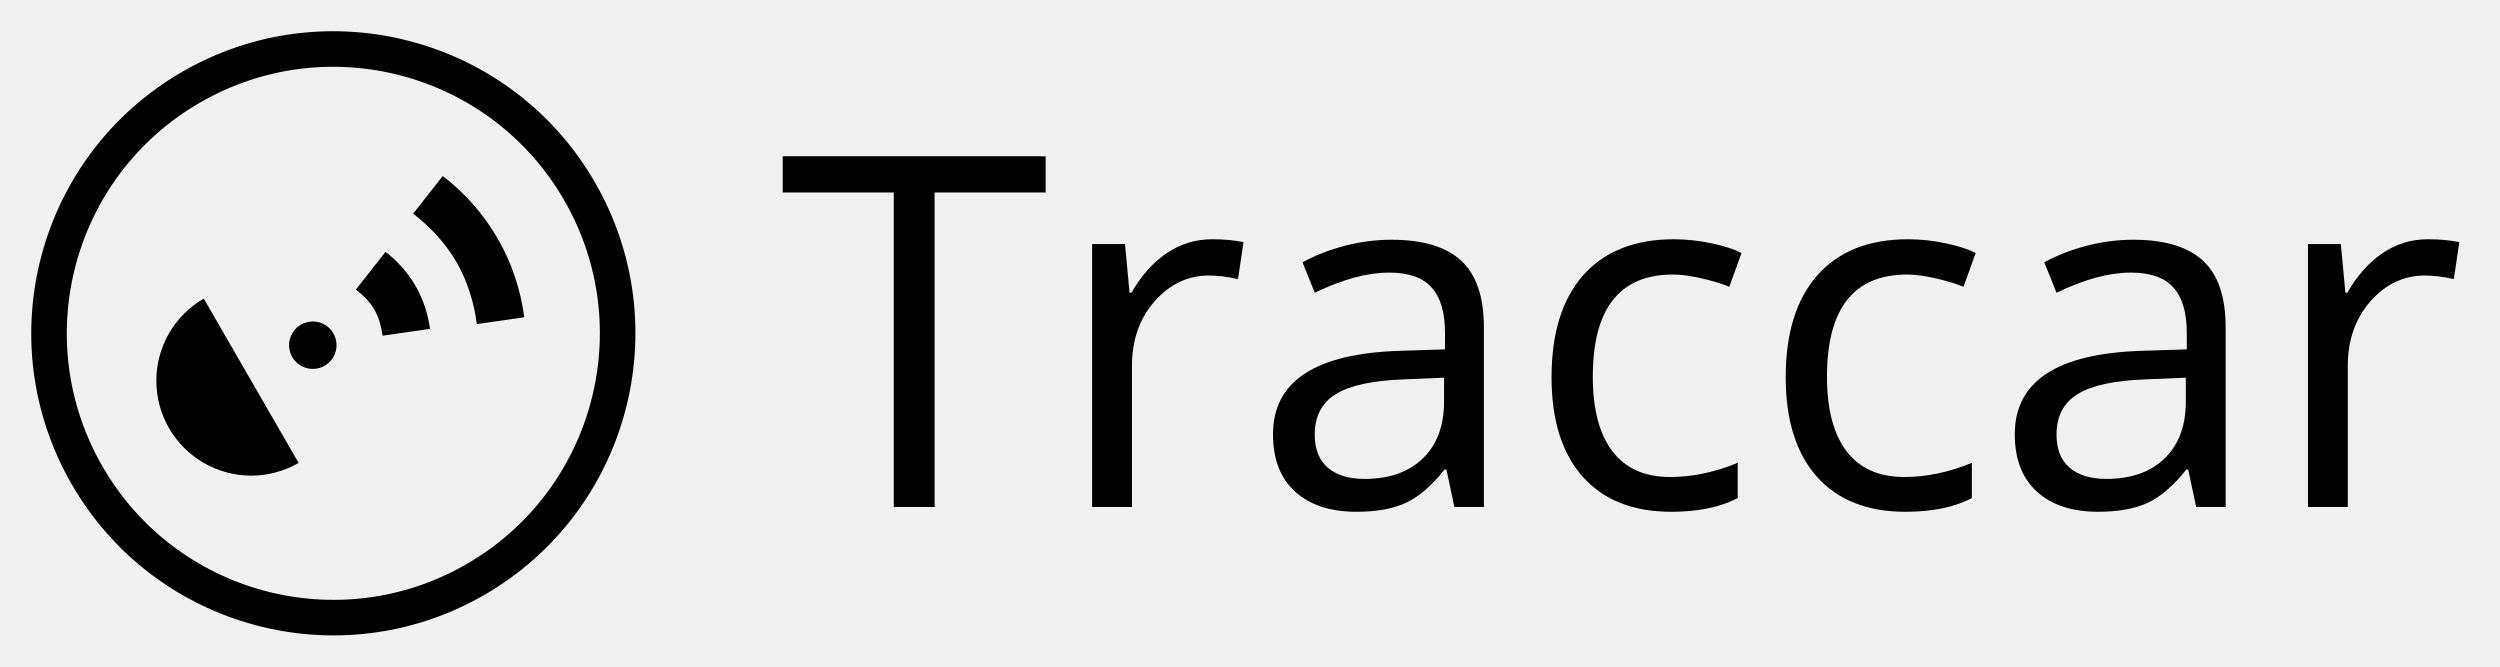
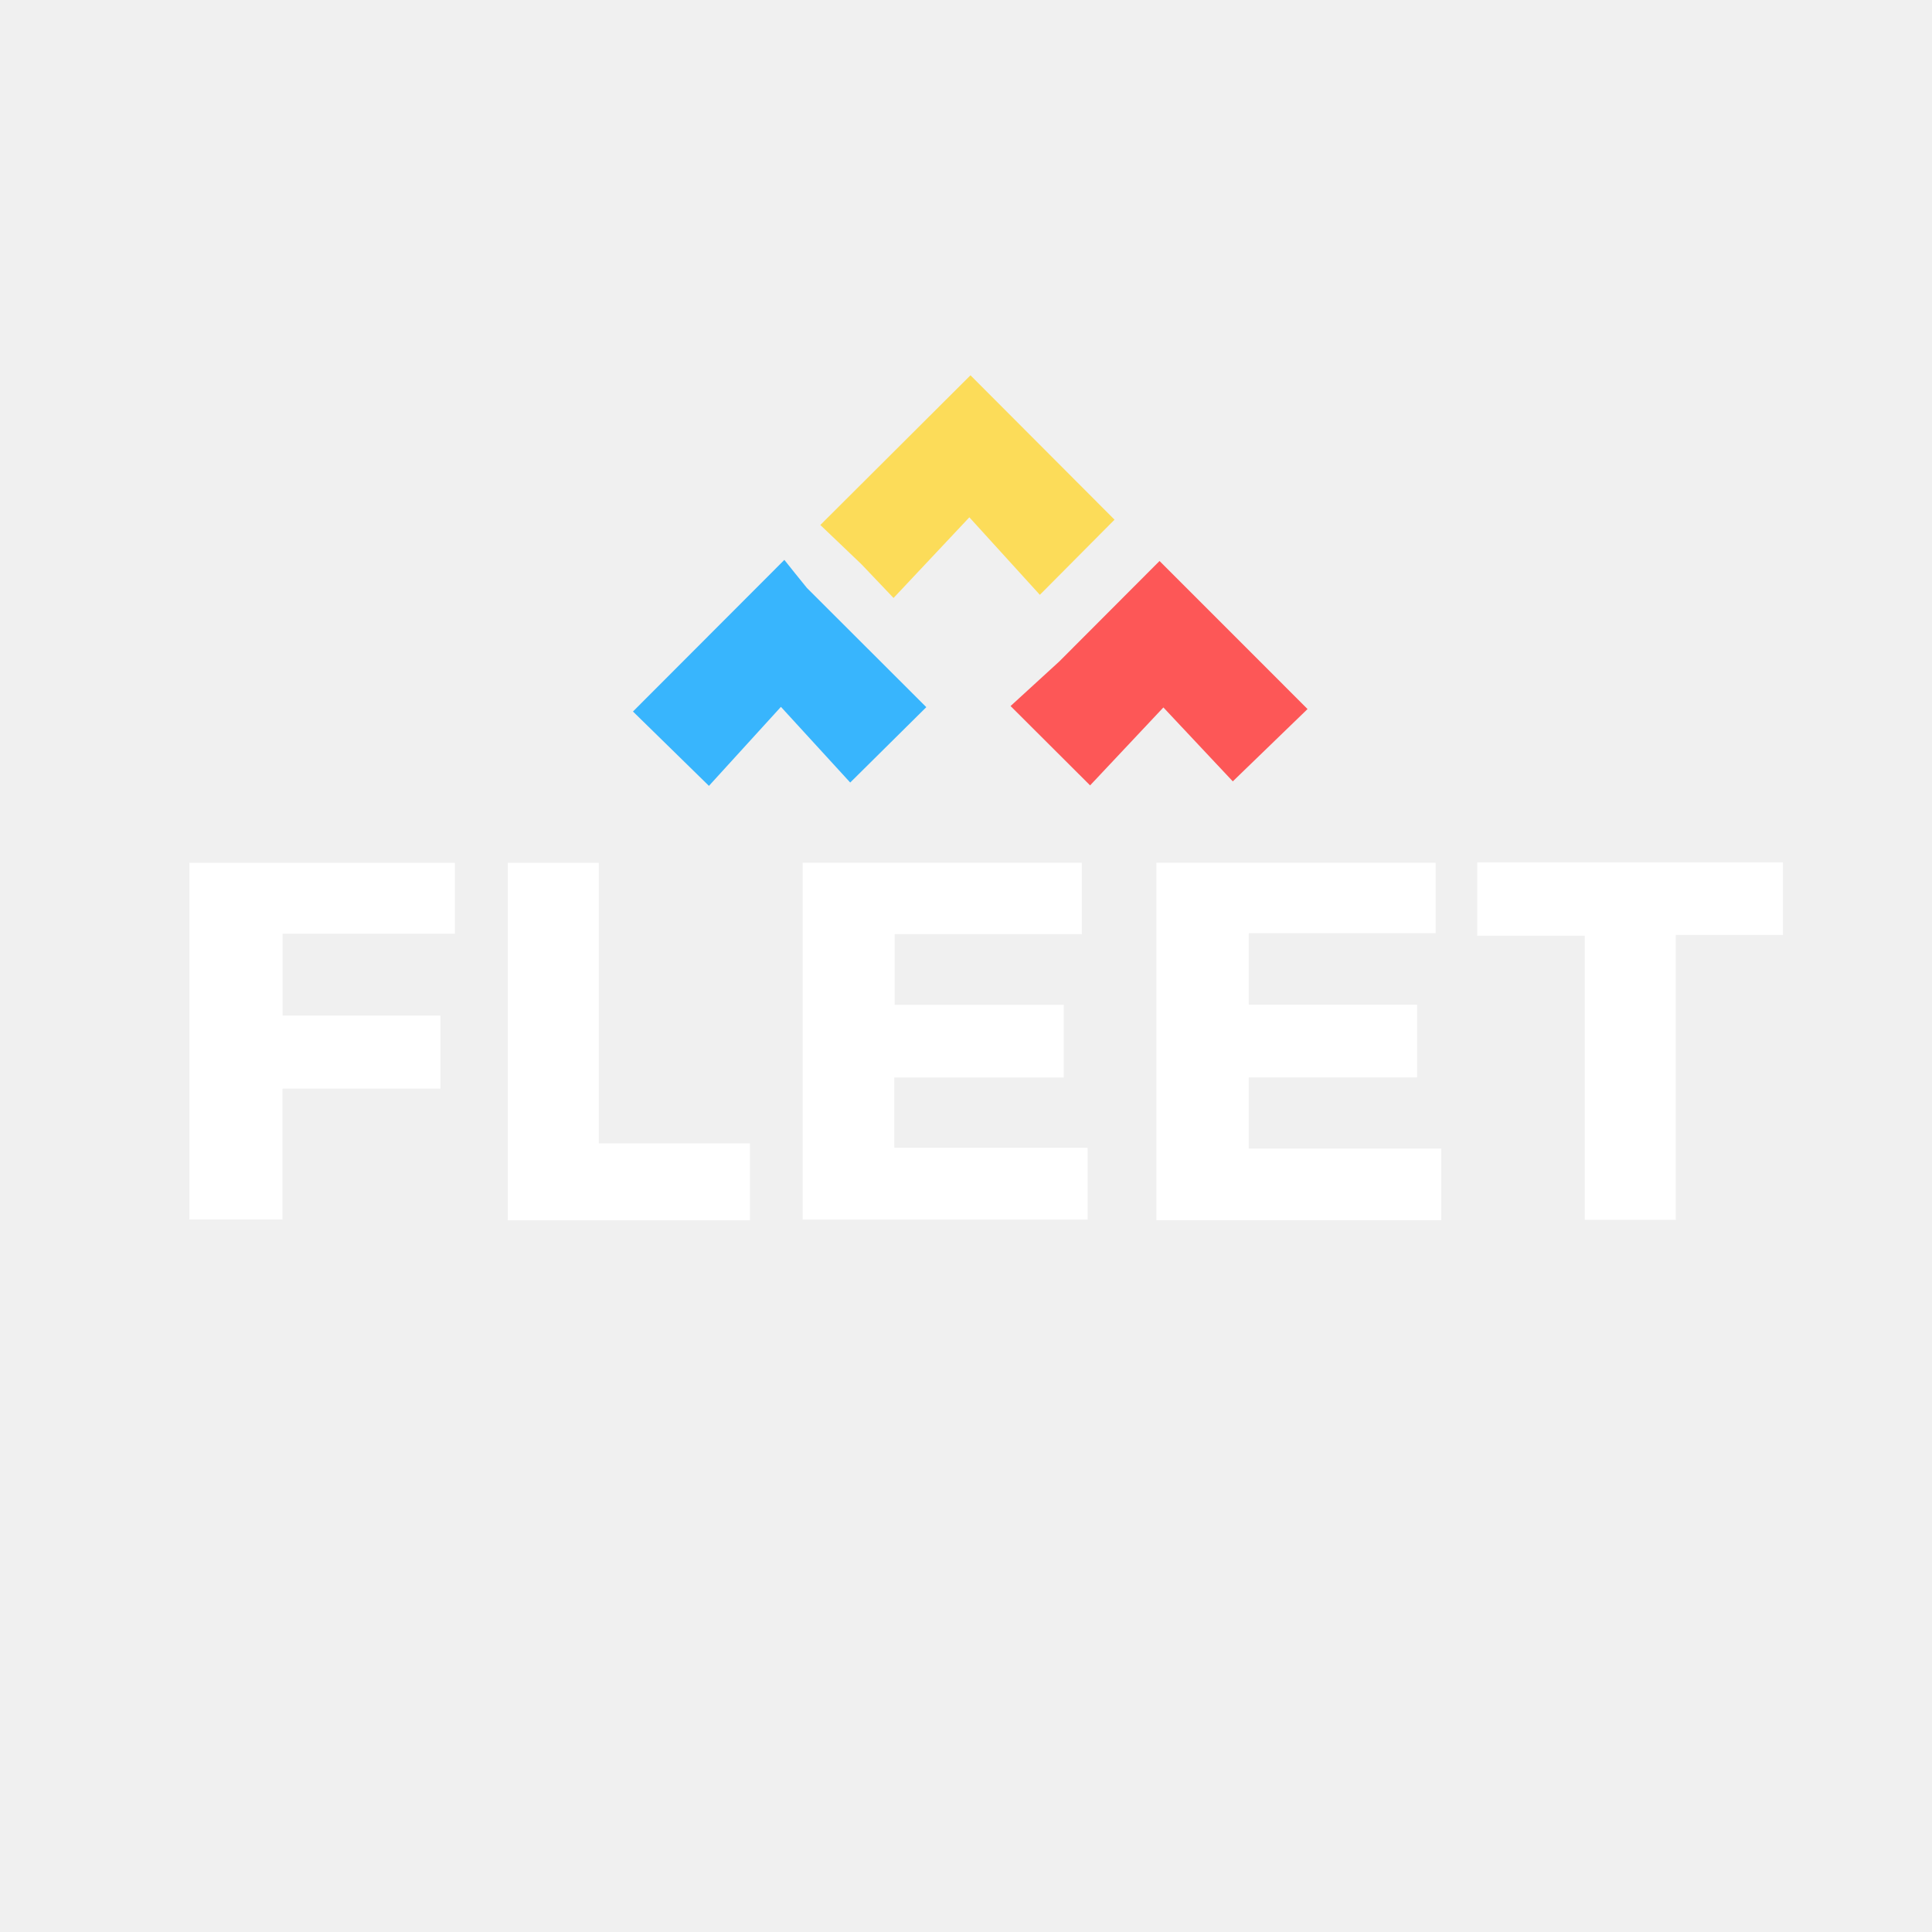
- <svg xmlns="http://www.w3.org/2000/svg" width="240" height="64" viewBox="0 0 240 64">
-   <g id="img">
-     <rect id="rect3778" height="64" width="240" y="0" x="0" fill="none" />
-     <g id="g4194">
-       <g id="g4145" fill="currentColor">
-         <circle id="path2993" stroke-width="1.326" transform="rotate(-30)" cy="43.713" cx="9.436" r="2.276" />
-         <path id="path3004" stroke-width="1.01" d="m37.012 24.177-2.843 3.613c0.663 0.522 1.325 1.158 1.773 1.933 0.448 0.776 0.667 1.667 0.788 2.502l4.55-0.656c-0.193-1.42-0.633-2.804-1.394-4.123s-1.74-2.391-2.874-3.27z" />
-         <path id="path3014" stroke-width="1.01" d="m42.504 16.9-2.843 3.613c1.607 1.236 3.091 2.793 4.168 4.658s1.683 3.929 1.95 5.939l4.55-0.656c-0.34-2.595-1.167-5.151-2.557-7.559-1.39-2.408-3.19-4.402-5.268-5.994z" />
-         <path id="path3036" stroke-width="3.62" d="m28.667 44.439a9.106 9.106 0 0 1 -9.106 0 9.106 9.106 0 0 1 -4.553 -7.886 9.106 9.106 0 0 1 4.553 -7.886l4.553 7.886z" />
-         <path id="path3038-8" stroke-width="1.01" d="m17.502 6.889c-13.868 8.007-18.619 25.74-10.612 39.608 8.006 13.868 25.739 18.619 39.608 10.613 13.868-8.007 18.619-25.74 10.613-39.609-8.007-13.868-25.74-18.62-39.609-10.612zm1.706 2.954c12.237-7.065 27.884-2.872 34.948 9.364 7.065 12.237 2.873 27.884-9.364 34.948-12.237 7.065-27.884 2.873-34.948-9.364-7.065-12.237-2.873-27.884 9.364-34.948z" />
-       </g>
-     </g>
-     <g id="logotext" aria-label="Traccar" fill="currentColor">
-       <path id="path4172" d="m89.719 48.671h-3.915v-30.192h-10.663v-3.478h25.241v3.478h-10.663v30.192z" />
-       <path id="path4174" d="m116.36 22.969q1.681 0 3.017 0.276l-0.53 3.547q-1.566-0.345-2.764-0.345-3.063 0-5.251 2.487-2.165 2.487-2.165 6.195v13.541h-3.823v-25.241h3.155l0.438 4.675h0.184q1.405-2.464 3.385-3.8t4.353-1.336z" />
-       <path id="path4176" d="m139.62 48.671-0.76-3.593h-0.184q-1.888 2.372-3.777 3.224-1.865 0.829-4.675 0.829-3.754 0-5.896-1.935-2.119-1.935-2.119-5.504 0-7.646 12.229-8.014l4.284-0.138v-1.566q0-2.971-1.29-4.376-1.267-1.428-4.076-1.428-3.155 0-7.139 1.935l-1.175-2.925q1.865-1.013 4.076-1.589 2.234-0.576 4.468-0.576 4.514 0 6.679 2.004 2.188 2.004 2.188 6.425v17.226h-2.833zm-8.636-2.695q3.57 0 5.596-1.958 2.05-1.958 2.05-5.481v-2.28l-3.823 0.161q-4.56 0.161-6.587 1.428-2.004 1.244-2.004 3.892 0 2.073 1.244 3.155 1.267 1.082 3.524 1.082z" />
-       <path id="path4178" d="m160.44 49.131q-5.481 0-8.498-3.362-2.994-3.385-2.994-9.557 0-6.333 3.04-9.788 3.063-3.454 8.705-3.454 1.819 0 3.639 0.392t2.856 0.921l-1.175 3.247q-1.267-0.507-2.764-0.829-1.497-0.345-2.648-0.345-7.692 0-7.692 9.811 0 4.652 1.865 7.139 1.888 2.487 5.573 2.487 3.155 0 6.471-1.359v3.385q-2.533 1.313-6.379 1.313z" />
-       <path id="path4180" d="m182.92 49.131q-5.481 0-8.498-3.362-2.994-3.385-2.994-9.557 0-6.333 3.04-9.788 3.063-3.454 8.705-3.454 1.819 0 3.639 0.392t2.856 0.921l-1.175 3.247q-1.267-0.507-2.764-0.829-1.497-0.345-2.648-0.345-7.692 0-7.692 9.811 0 4.652 1.865 7.139 1.888 2.487 5.573 2.487 3.155 0 6.471-1.359v3.385q-2.533 1.313-6.379 1.313z" />
-       <path id="path4182" d="m210.83 48.671-0.76-3.593h-0.184q-1.888 2.372-3.777 3.224-1.865 0.829-4.675 0.829-3.754 0-5.896-1.935-2.119-1.935-2.119-5.504 0-7.646 12.229-8.014l4.284-0.138v-1.566q0-2.971-1.29-4.376-1.267-1.428-4.076-1.428-3.155 0-7.139 1.935l-1.175-2.925q1.865-1.013 4.076-1.589 2.234-0.576 4.468-0.576 4.514 0 6.679 2.004 2.188 2.004 2.188 6.425v17.226h-2.833zm-8.636-2.695q3.57 0 5.596-1.958 2.05-1.958 2.05-5.481v-2.28l-3.823 0.161q-4.56 0.161-6.587 1.428-2.004 1.244-2.004 3.892 0 2.073 1.244 3.155 1.267 1.082 3.523 1.082z" />
-       <path id="path4184" d="m233.08 22.969q1.681 0 3.017 0.276l-0.53 3.547q-1.566-0.345-2.764-0.345-3.063 0-5.251 2.487-2.165 2.487-2.165 6.195v13.541h-3.823v-25.241h3.155l0.438 4.675h0.184q1.405-2.464 3.385-3.8t4.353-1.336z" />
+ <svg xmlns="http://www.w3.org/2000/svg" version="1.1" id="Layer_1" x="0px" y="0px" width="100%" viewBox="0 0 500 500" enable-background="new 0 0 500 500" xml:space="preserve">
+   <g id="img" fill="white">
+     <path fill="none" opacity="1" stroke="none" d="   M332,501     C221.333,501 111.167,501 1,501     C1,334.333 1,167.667 1,1     C167.667,1 334.333,1 501,1     C501,167.667 501,334.333 501,501     C444.833,501 388.667,501 332,501    M242.523,260.045     C238.785,260.045 235.047,260.045 231.54,260.045     C231.54,253.493 231.54,247.758 231.54,241.756     C247.873,241.756 263.83,241.756 279.978,241.756     C279.978,235.395 279.978,229.328 279.978,223.283     C255.751,223.283 231.829,223.283 207.737,223.283     C207.737,254.272 207.737,285.009 207.737,315.632     C232.576,315.632 257.128,315.632 281.474,315.632     C281.474,309.351 281.474,303.455 281.474,297.041     C264.536,297.041 247.984,297.041 231.435,297.041     C231.435,290.743 231.435,284.99 231.435,278.848     C246.132,278.848 260.563,278.848 275.296,278.848     C275.296,272.403 275.296,266.352 275.296,260.045     C264.483,260.045 253.999,260.045 242.523,260.045    M355.475,278.839     C359.24,278.839 363.005,278.839 366.746,278.839     C366.746,272.254 366.746,266.328 366.746,260.008     C352.075,260.008 337.657,260.008 323.17,260.008     C323.17,253.735 323.17,247.869 323.17,241.504     C339.586,241.504 355.65,241.504 371.541,241.504     C371.541,235.073 371.541,229.156 371.541,223.279     C347.258,223.279 323.332,223.279 299.277,223.279     C299.277,254.245 299.277,284.966 299.277,315.788     C323.961,315.788 348.379,315.788 372.997,315.788     C372.997,309.655 372.997,303.741 372.997,297.252     C356.237,297.252 339.688,297.252 323.173,297.252     C323.173,290.786 323.173,284.903 323.173,278.839     C333.849,278.839 344.166,278.839 355.475,278.839    M49.012,310.389     C49.012,312.161 49.012,313.933 49.012,315.6     C57.26,315.6 64.96,315.6 73.11,315.6     C73.11,304.135 73.11,293.074 73.11,281.736     C87.014,281.736 100.455,281.736 113.997,281.736     C113.997,275.386 113.997,269.336 113.997,262.822     C100.069,262.822 86.495,262.822 73.13,262.822     C73.13,255.591 73.13,248.834 73.13,241.645     C88.182,241.645 102.922,241.645 117.74,241.645     C117.74,235.278 117.74,229.36 117.74,223.305     C94.784,223.305 72.07,223.305 49.012,223.305     C49.012,252.186 49.012,280.8 49.012,310.389    M433.684,300.495     C433.684,281.103 433.684,261.711 433.684,241.965     C443.333,241.965 452.266,241.965 461.43,241.965     C461.43,235.532 461.43,229.461 461.43,223.188     C434.956,223.188 408.735,223.188 382.31,223.188     C382.31,229.489 382.31,235.555 382.31,242.162     C391.579,242.162 400.632,242.162 410.133,242.162     C410.133,267.075 410.133,291.45 410.133,315.697     C418.183,315.697 425.757,315.697 433.684,315.697     C433.684,310.763 433.684,306.127 433.684,300.495    M154.973,282.493     C154.973,262.76 154.973,243.027 154.973,223.301     C146.757,223.301 139.18,223.301 131.433,223.301     C131.433,254.253 131.433,284.94 131.433,315.816     C152.446,315.816 173.188,315.816 194.088,315.816     C194.088,309.236 194.088,302.808 194.088,295.903     C180.938,295.903 168.048,295.903 154.973,295.903     C154.973,291.448 154.973,287.469 154.973,282.493    M223.206,146.294     C225.707,148.925 228.208,151.556 231.249,154.756     C237.885,147.695 244.003,141.185 250.87,133.879     C257.458,141.122 263.49,147.754 269.114,153.938     C276.094,146.916 282.371,140.601 288.442,134.493     C276.018,122.042 263.234,109.231 251.158,97.128     C238.468,109.779 225.583,122.625 212.3,135.867     C215.493,138.913 219.1,142.353 223.206,146.294    M208.574,151.908     C206.604,149.435 204.634,146.962 202.991,144.899     C189.185,158.725 176.408,171.522 163.811,184.139     C169.861,190.06 176.234,196.297 183.473,203.381     C189.131,197.171 195.134,190.583 202.103,182.934     C208.802,190.25 214.839,196.843 220.034,202.517     C226.856,195.761 233.184,189.493 239.729,183.011     C229.804,173.103 219.441,162.756 208.574,151.908    M273.914,171.414     C269.64,175.318 265.367,179.222 261.533,182.724     C268.761,189.934 275.057,196.214 282.118,203.258     C287.882,197.127 294.001,190.618 301.085,183.084     C307.657,190.085 313.763,196.589 319.046,202.217     C325.671,195.807 332.07,189.617 338.392,183.501     C325.877,170.982 313.163,158.266 300.087,145.186     C291.56,153.731 282.987,162.323 273.914,171.414    z" />
+     <path fill="#FCDC59" opacity="1" stroke="none" d="         M222.956,146.044              C219.1,142.353 215.493,138.913 212.3,135.867              C225.583,122.625 238.468,109.779 251.158,97.128              C263.234,109.231 276.018,122.042 288.442,134.493              C282.371,140.601 276.094,146.916 269.114,153.938              C263.49,147.754 257.458,141.122 250.87,133.879              C244.003,141.185 237.885,147.695 231.249,154.756              C228.208,151.556 225.707,148.925 222.956,146.044          z" />
+     <path fill="#38B5FD" opacity="1" stroke="none" d="         M208.826,152.159              C219.441,162.756 229.804,173.103 239.729,183.011              C233.184,189.493 226.856,195.761 220.034,202.517              C214.839,196.843 208.802,190.25 202.103,182.934              C195.134,190.583 189.131,197.171 183.473,203.381              C176.234,196.297 169.861,190.06 163.811,184.139              C176.408,171.522 189.185,158.725 202.991,144.899              C204.634,146.962 206.604,149.435 208.826,152.159          z" />
+     <path fill="#FD5757" opacity="1" stroke="none" d="         M274.164,171.164              C282.987,162.323 291.56,153.731 300.087,145.186              C313.163,158.266 325.877,170.982 338.392,183.501              C332.07,189.617 325.671,195.807 319.046,202.217              C313.763,196.589 307.657,190.085 301.085,183.084              C294.001,190.618 287.882,197.127 282.118,203.258              C275.057,196.214 268.761,189.934 261.533,182.724              C265.367,179.222 269.64,175.318 274.164,171.164          z" />
+     <g id="logotext">
+       <path id="path4172" d="    M243.019,260.045      C253.999,260.045 264.483,260.045 275.296,260.045      C275.296,266.352 275.296,272.403 275.296,278.848      C260.563,278.848 246.132,278.848 231.435,278.848      C231.435,284.99 231.435,290.743 231.435,297.041      C247.984,297.041 264.536,297.041 281.474,297.041      C281.474,303.455 281.474,309.351 281.474,315.632      C257.128,315.632 232.576,315.632 207.737,315.632      C207.737,285.009 207.737,254.272 207.737,223.283      C231.829,223.283 255.751,223.283 279.978,223.283      C279.978,229.328 279.978,235.395 279.978,241.756      C263.83,241.756 247.873,241.756 231.54,241.756      C231.54,247.758 231.54,253.493 231.54,260.045      C235.047,260.045 238.785,260.045 243.019,260.045     z" />
+       <path d="         M354.979,278.839              C344.166,278.839 333.849,278.839 323.173,278.839              C323.173,284.903 323.173,290.786 323.173,297.252              C339.688,297.252 356.237,297.252 372.997,297.252              C372.997,303.741 372.997,309.655 372.997,315.788              C348.379,315.788 323.961,315.788 299.277,315.788              C299.277,284.966 299.277,254.245 299.277,223.279              C323.332,223.279 347.258,223.279 371.541,223.279              C371.541,229.156 371.541,235.073 371.541,241.504              C355.65,241.504 339.586,241.504 323.17,241.504              C323.17,247.869 323.17,253.735 323.17,260.008              C337.657,260.008 352.075,260.008 366.746,260.008              C366.746,266.328 366.746,272.254 366.746,278.839              C363.005,278.839 359.24,278.839 354.979,278.839          z" />
+       <path d="         M49.012,309.902              C49.012,280.8 49.012,252.186 49.012,223.305              C72.07,223.305 94.784,223.305 117.74,223.305              C117.74,229.36 117.74,235.278 117.74,241.645              C102.922,241.645 88.182,241.645 73.13,241.645              C73.13,248.834 73.13,255.591 73.13,262.822              C86.495,262.822 100.069,262.822 113.997,262.822              C113.997,269.336 113.997,275.386 113.997,281.736              C100.455,281.736 87.014,281.736 73.11,281.736              C73.11,293.074 73.11,304.135 73.11,315.6              C64.96,315.6 57.26,315.6 49.012,315.6              C49.012,313.933 49.012,312.161 49.012,309.902          z" />
+       <path d="         M433.684,300.993              C433.684,306.127 433.684,310.763 433.684,315.697              C425.757,315.697 418.183,315.697 410.133,315.697              C410.133,291.45 410.133,267.075 410.133,242.162              C400.632,242.162 391.579,242.162 382.31,242.162              C382.31,235.555 382.31,229.489 382.31,223.188              C408.735,223.188 434.956,223.188 461.43,223.188              C461.43,229.461 461.43,235.532 461.43,241.965              C452.266,241.965 443.333,241.965 433.684,241.965              C433.684,261.711 433.684,281.103 433.684,300.993          z" />
+       <path d="         M154.973,282.991              C154.973,287.469 154.973,291.448 154.973,295.903              C168.048,295.903 180.938,295.903 194.088,295.903              C194.088,302.808 194.088,309.236 194.088,315.816              C173.188,315.816 152.446,315.816 131.433,315.816              C131.433,284.94 131.433,254.253 131.433,223.301              C139.18,223.301 146.757,223.301 154.973,223.301              C154.973,243.027 154.973,262.76 154.973,282.991          z" />
    </g>
  </g>
</svg>
